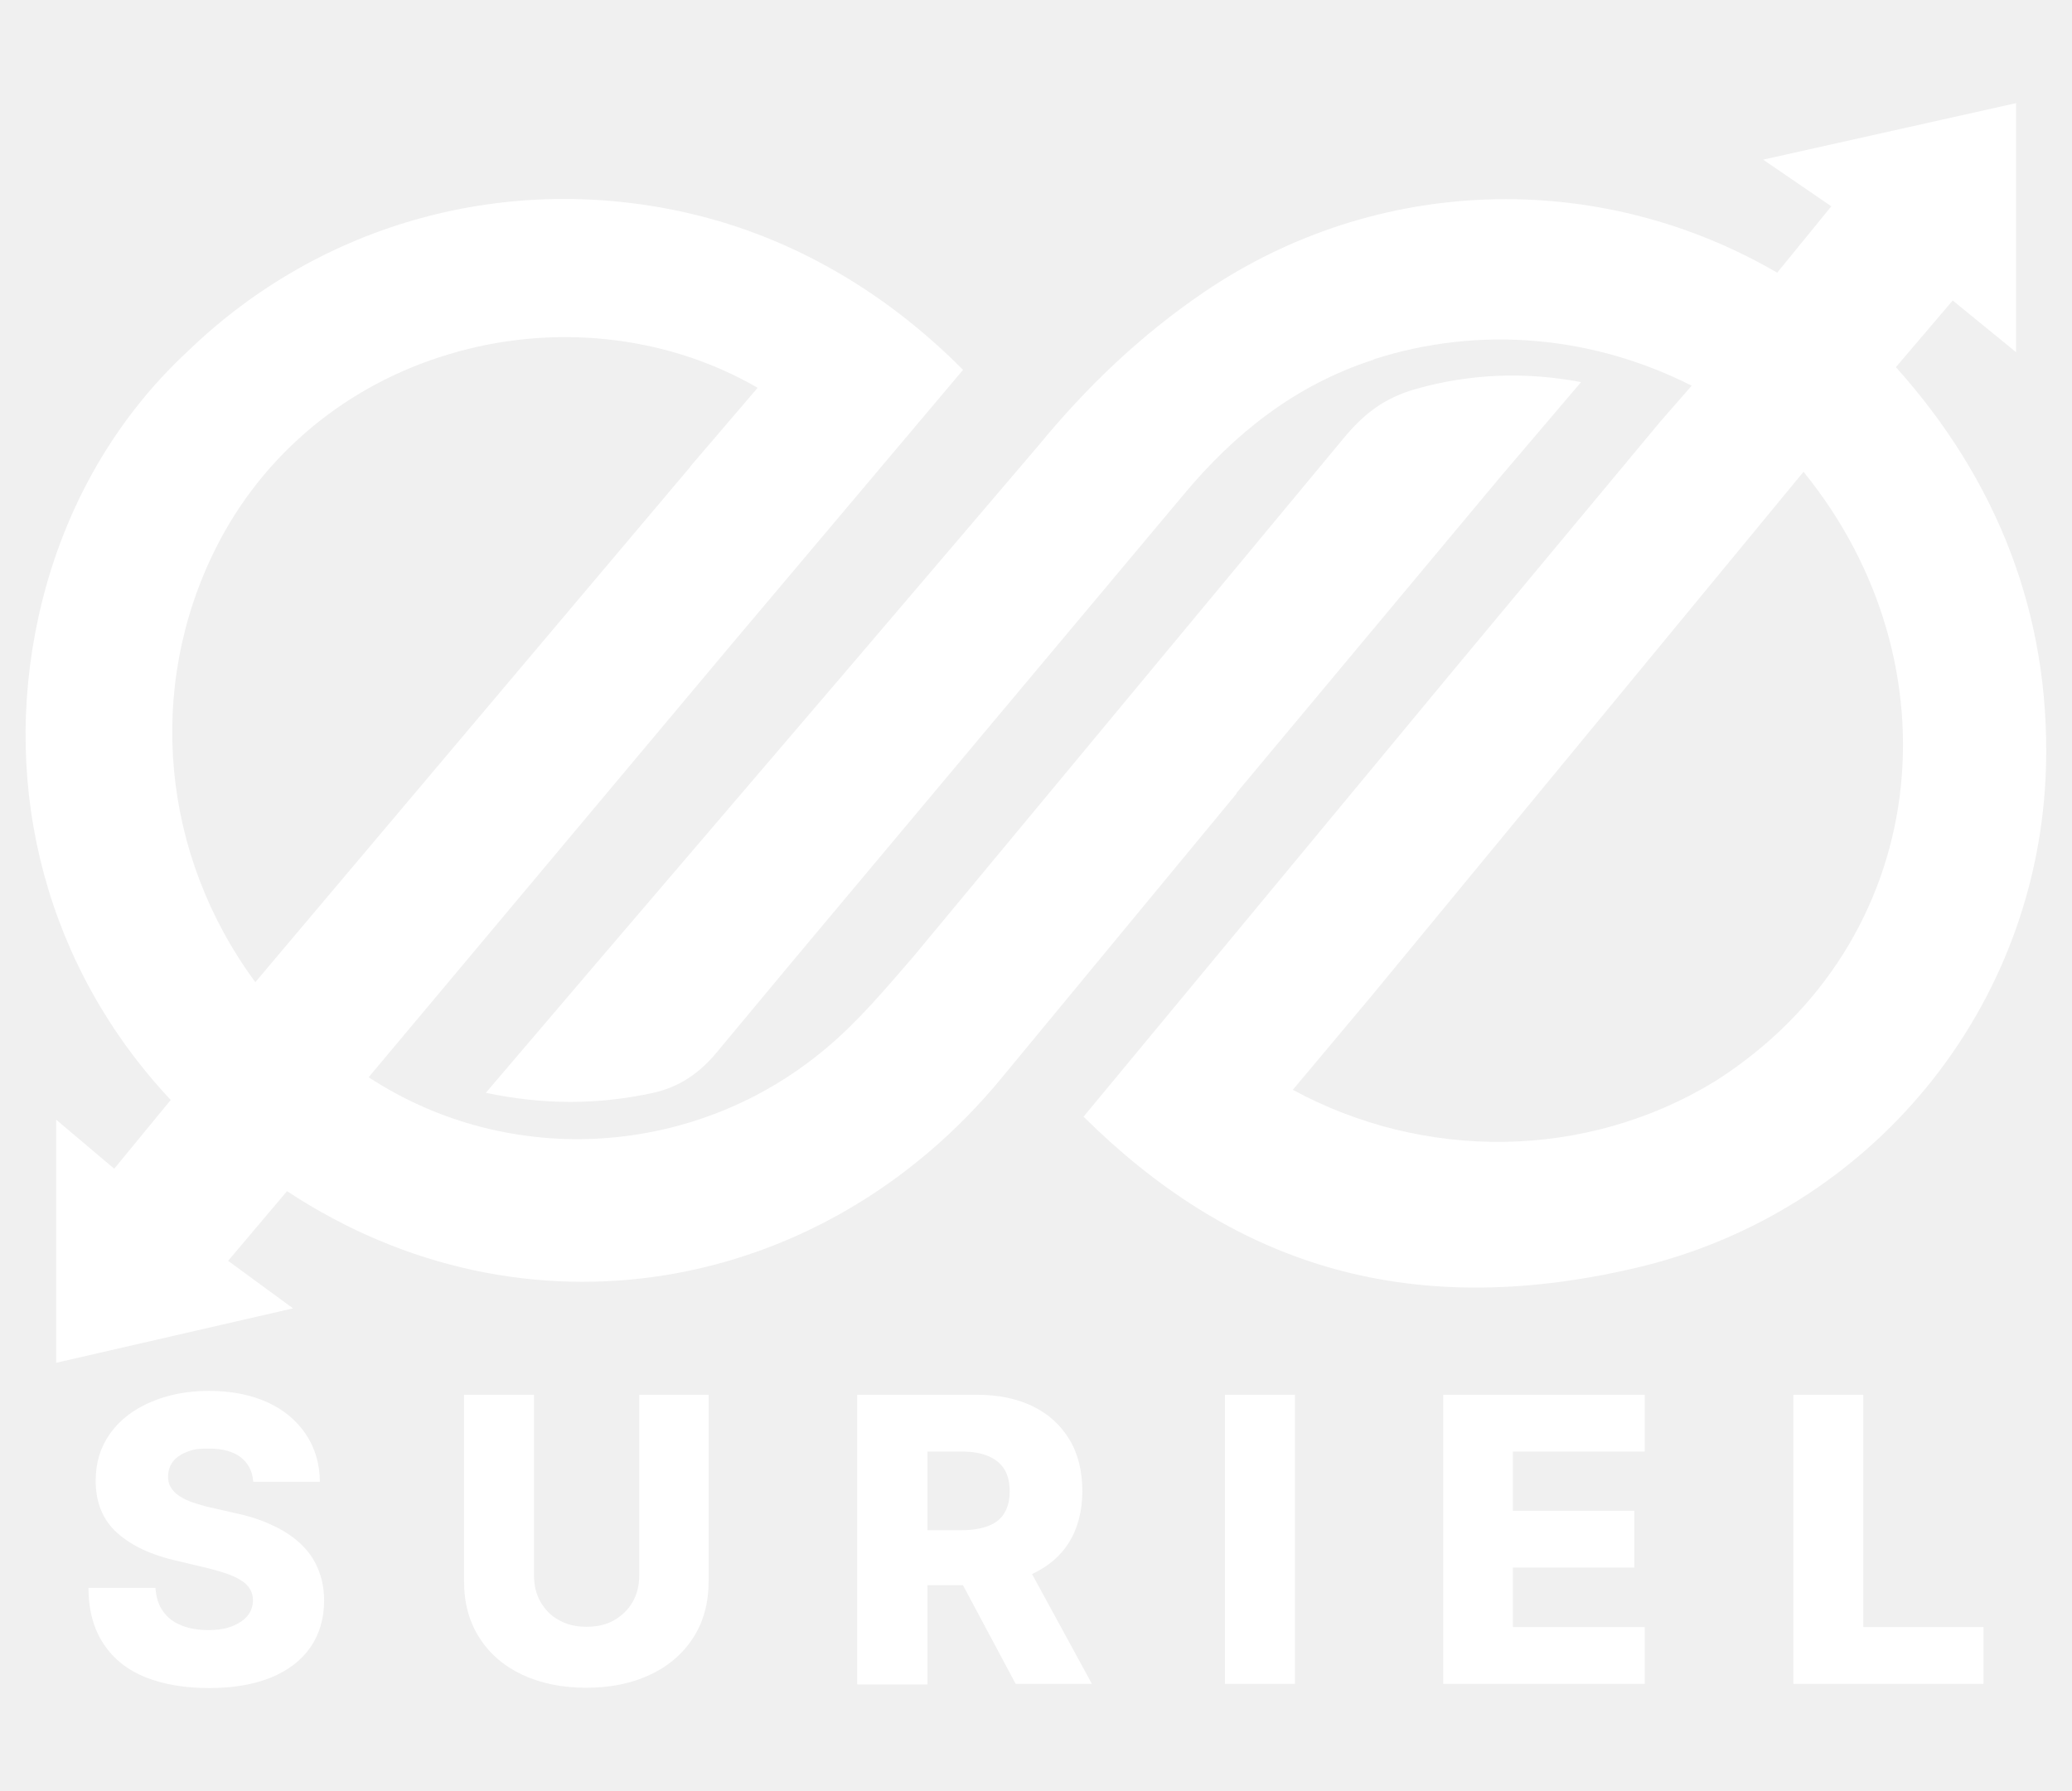
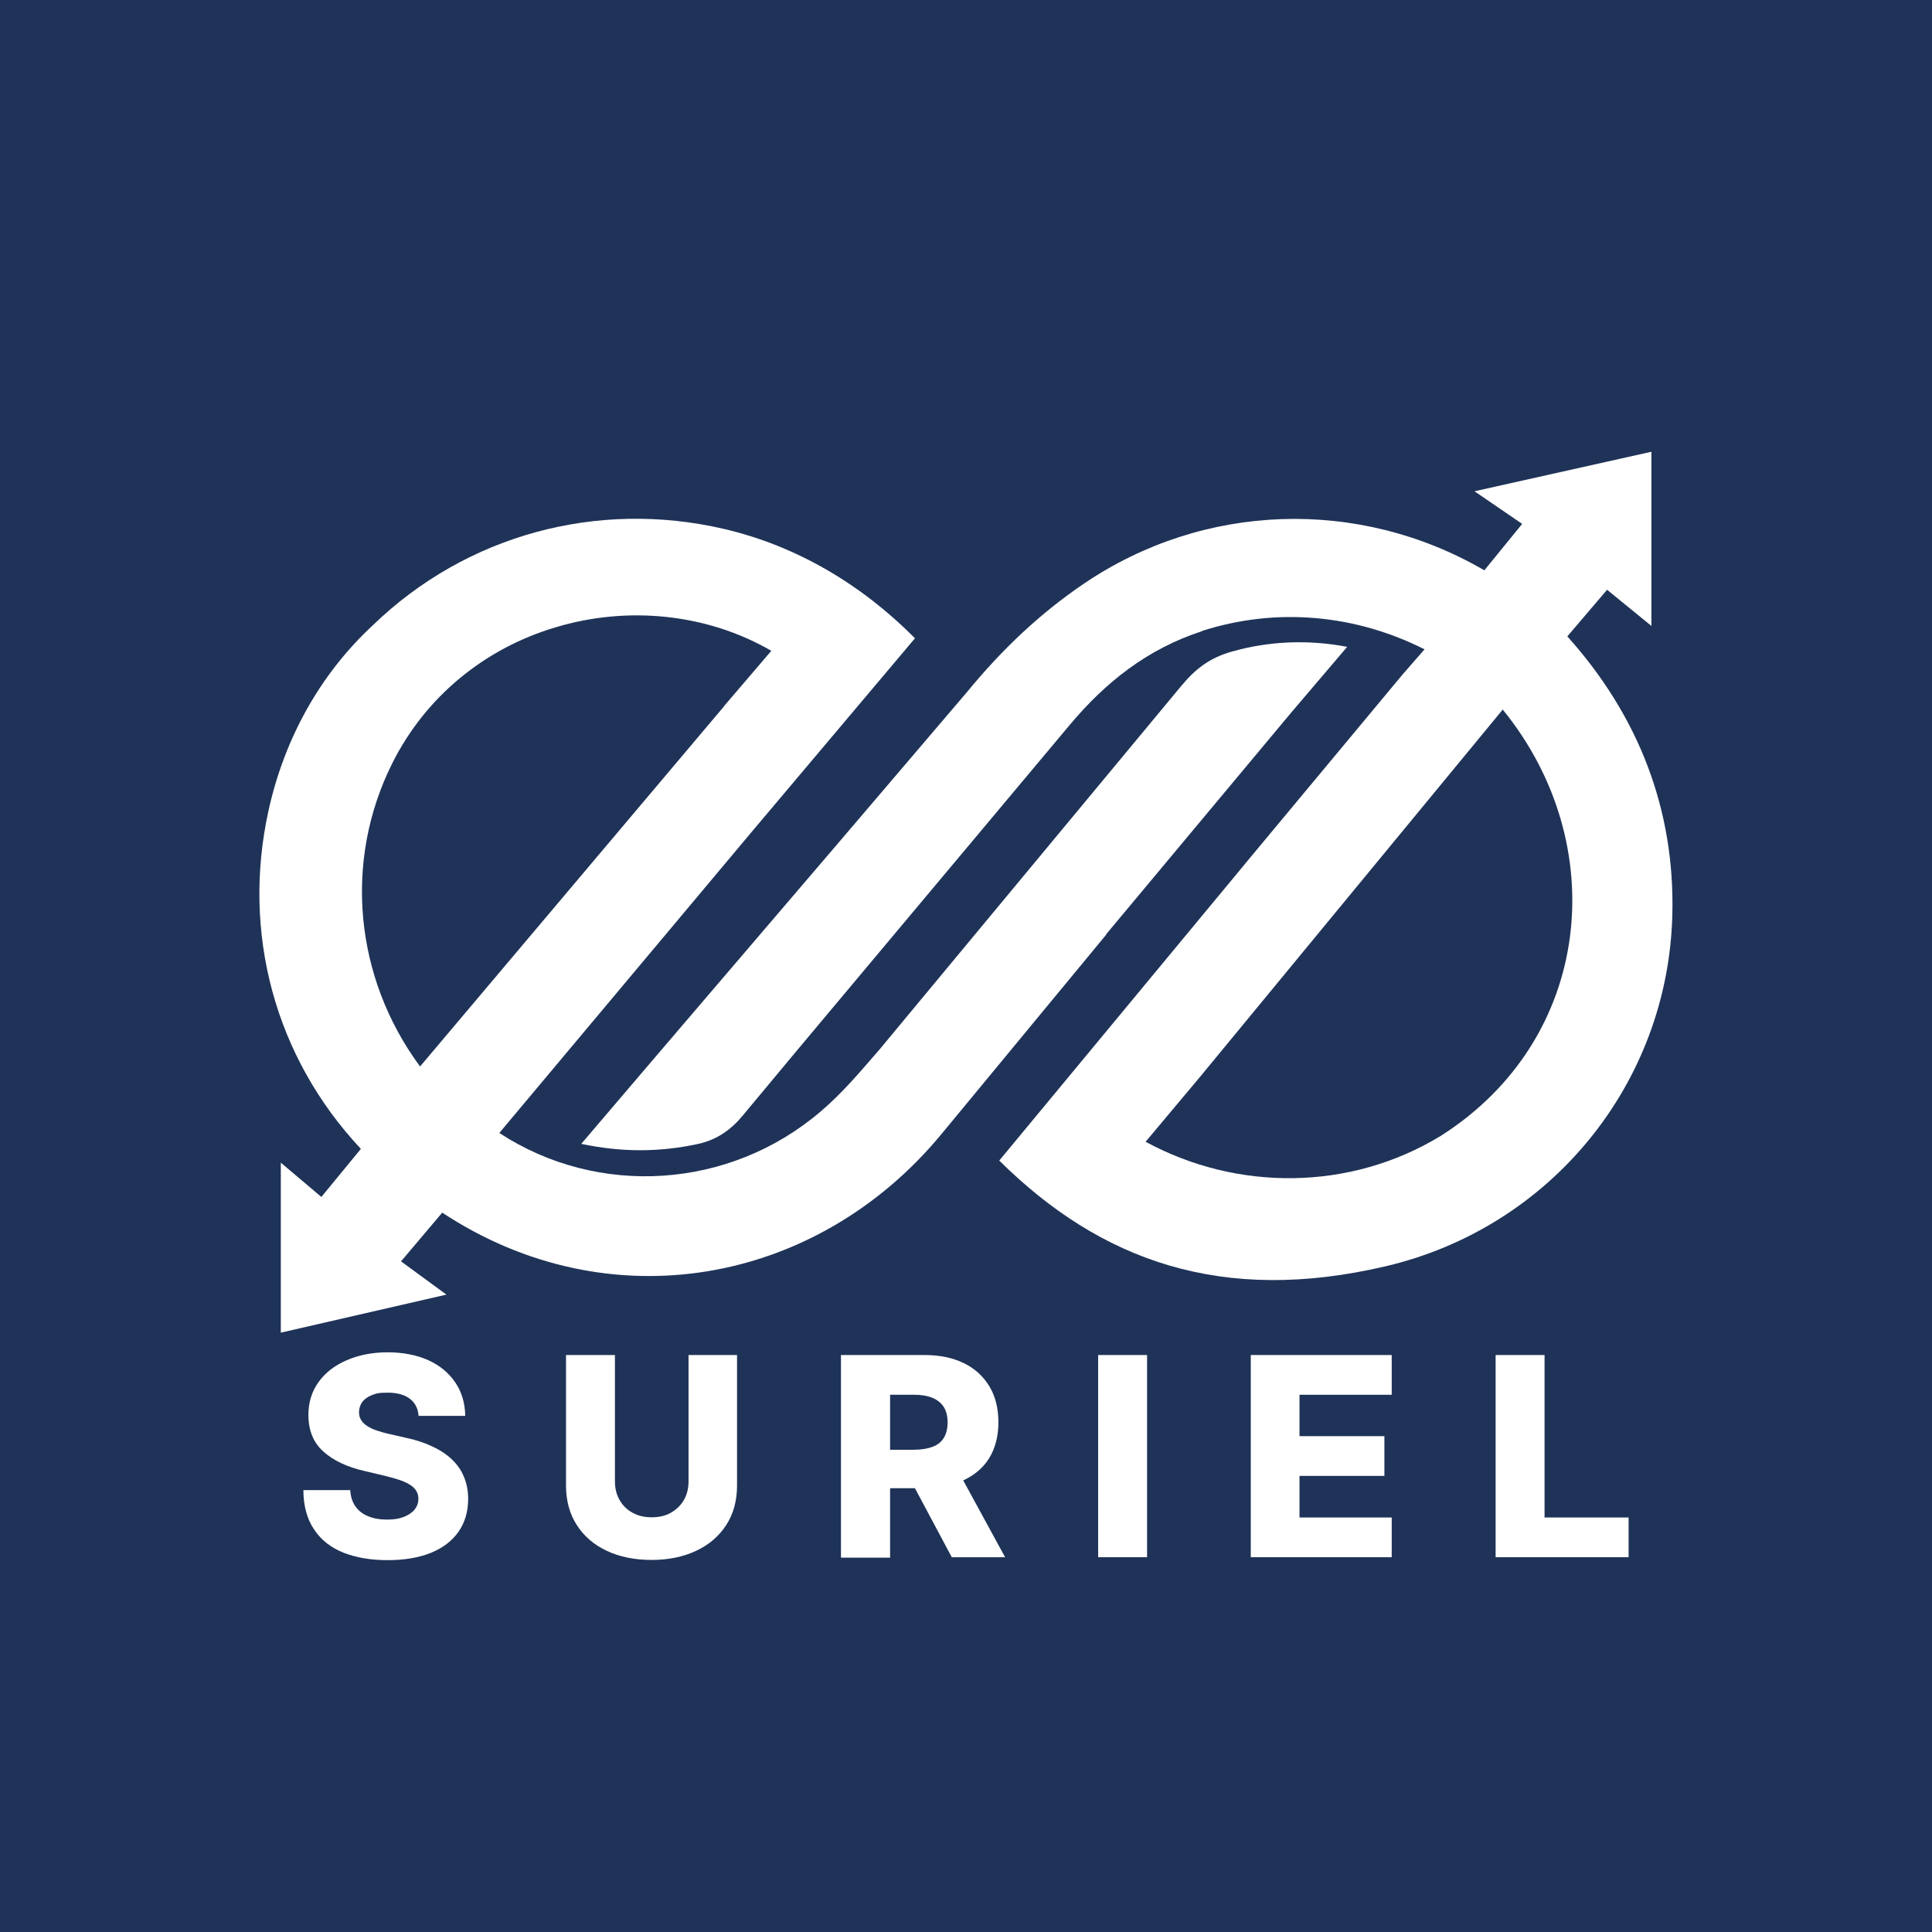
- <svg xmlns="http://www.w3.org/2000/svg" width="693" height="599" viewBox="0 0 693 599" fill="none">
-   <g clip-path="url(#clip0_1147_725)">
-     <path d="M459.4 120.3C433.2 128.8 413 144.9 395.9 165.4L266.1 320.3L239.7 352C234 358.9 227.1 363.7 218.1 365.6C199.9 369.5 181.8 369.6 162.5 365.5L197.8 324.1L286.2 220.7L347 149.4C363.5 129.3 381.6 112 403 97.5C460.2 58.8 534.2 56.2 594.4 91.2L612.5 69L589.7 53.4L674.3 34.5V117.8L653.1 100.5L634.1 122.8C668 160.6 685.7 205.5 684.3 256.4C682.1 337.1 625.9 405.5 547.4 424C468.9 442.5 410.8 421.4 362.4 373.5L485.5 224.9L555.4 140.9L565.8 129C533 112.4 495.1 108.7 459.4 120.2V120.3ZM573.7 361.6C646.5 315.2 655.5 222 603.2 157.8L458.4 333.5L432.4 364.5C476 388.2 530.2 388.2 573.7 361.6Z" fill="white" />
-     <path d="M413.6 265.4L334.7 360.9C274.9 433.2 175.6 450.9 96 398.4L76.3 421.7L98 437.6L18.8 455.8V374.5L38.2 390.9L57.1 367.9C15.8 323.9 0.1 264.4 12.9 206.2C20.4 172.1 37.3 141.1 62.9 117.4C107.5 74.3 170.1 57.3 230.7 71.4C265.5 79.5 296.6 98 322.1 123.7L243.5 216.9L123.3 360.3C170.5 391.2 233.3 387.3 276.9 350.1C287.5 341.1 295.9 331 305.2 320.3L449.2 146.8C456.2 138.3 463.1 133 473.9 130C491.4 125.1 509.8 124.2 528.8 127.8L501.9 159.4L413.5 265.3L413.6 265.4ZM230.9 156L253.4 129.7C222.5 111.8 184.4 108.1 150.1 118.5C116.2 128.6 88 151.7 72.1 183.5C48.7 230.3 54 286 85.4 328.5L230.9 156.1V156Z" fill="white" />
-     <path d="M84.7 495.5C84.4 492 83 489.3 80.5 487.4C78 485.5 74.5 484.5 69.9 484.5C65.3 484.5 64.4 484.9 62.3 485.7C60.3 486.5 58.8 487.6 57.8 488.9C56.8 490.3 56.3 491.8 56.2 493.6C56.2 495 56.4 496.3 57.1 497.4C57.7 498.5 58.7 499.5 59.9 500.3C61.1 501.1 62.6 501.9 64.4 502.5C66.2 503.1 68.1 503.7 70.4 504.2L78.7 506.1C83.5 507.1 87.7 508.5 91.4 510.3C95.1 512 98.2 514.1 100.7 516.5C103.2 518.9 105.1 521.6 106.4 524.8C107.7 527.9 108.4 531.4 108.4 535.3C108.4 541.4 106.8 546.7 103.8 551C100.7 555.4 96.4 558.7 90.6 561.1C84.9 563.4 78 564.6 69.9 564.6C61.8 564.6 54.8 563.4 48.7 561C42.7 558.6 38 554.9 34.7 549.9C31.4 545 29.6 538.7 29.6 531.1H52C52.2 534.2 53 536.8 54.5 538.9C56 541 58 542.6 60.6 543.6C63.2 544.7 66.2 545.2 69.6 545.2C73 545.2 75.4 544.8 77.7 543.9C79.9 543 81.6 541.9 82.8 540.4C84 538.9 84.6 537.2 84.6 535.2C84.6 533.4 84 531.8 82.9 530.5C81.8 529.2 80.1 528.1 77.8 527.1C75.5 526.1 72.6 525.3 69.1 524.4L59 522C50.6 520.1 44 517 39.2 512.7C34.4 508.4 32 502.6 32 495.2C32 489.2 33.6 484 36.8 479.5C40 475 44.5 471.5 50.3 469C56 466.5 62.6 465.2 69.9 465.2C77.2 465.2 83.9 466.5 89.4 469C94.9 471.5 99.2 475.1 102.3 479.7C105.4 484.3 106.9 489.6 107 495.6H84.6L84.7 495.5Z" fill="white" />
-     <path d="M213.699 466.5H236.999V528.9C236.999 536.1 235.299 542.4 231.899 547.7C228.499 553 223.699 557.2 217.499 560.1C211.399 563 204.199 564.5 196.099 564.5C187.999 564.5 180.699 563 174.599 560.1C168.499 557.2 163.699 553.1 160.299 547.7C156.899 542.4 155.199 536.1 155.199 528.9V466.5H178.599V526.9C178.599 530.2 179.299 533.2 180.799 535.8C182.299 538.4 184.299 540.5 186.999 541.9C189.599 543.4 192.699 544.1 196.199 544.1C199.699 544.1 202.799 543.4 205.399 541.9C207.999 540.4 210.099 538.4 211.599 535.8C213.099 533.2 213.799 530.2 213.799 526.9V466.5H213.699Z" fill="white" />
-     <path d="M286.699 563.2V466.5H326.699C333.899 466.5 340.199 467.8 345.499 470.4C350.799 473 354.799 476.7 357.699 481.5C360.599 486.3 361.999 492.1 361.999 498.7C361.999 505.3 360.499 511.1 357.599 515.8C354.699 520.5 350.499 524 345.099 526.5C339.699 528.9 333.299 530.2 325.999 530.2H300.699V511.8H321.599C325.099 511.8 328.099 511.3 330.499 510.4C332.899 509.5 334.699 508.1 335.899 506.1C337.099 504.1 337.699 501.7 337.699 498.8C337.699 495.9 337.099 493.3 335.899 491.4C334.699 489.5 332.899 488 330.499 487C328.099 486 325.199 485.5 321.699 485.5H310.199V563.4H286.799L286.699 563.2ZM341.099 519L365.199 563.2H339.699L316.099 519H341.099Z" fill="white" />
-     <path d="M433.099 466.5V563.2H409.699V466.5H433.099Z" fill="white" />
-     <path d="M482.699 563.2V466.5H550.099V485.5H505.999V505.3H546.599V524.3H505.999V544.2H550.099V563.2H482.699Z" fill="white" />
-     <path d="M599.8 563.2V466.5H623.2V544.2H663.4V563.2H599.8Z" fill="white" />
-   </g>
-   <defs>
-     <clipPath id="clip0_1147_725">
-       <rect width="693" height="599" fill="white" />
-     </clipPath>
-   </defs>
+ <svg xmlns="http://www.w3.org/2000/svg" width="800" height="800" viewBox="0 0 800 800" fill="none">
+   <rect width="800" height="800" fill="#1f3358" />
+   <svg x="100" y="157" width="600" height="519" viewBox="0 0 693 599" fill="none">
+     <g clip-path="url(#clip0_1147_725)">
+       <path d="M459.4 120.3C433.2 128.8 413 144.9 395.9 165.4L266.1 320.3L239.7 352C234 358.9 227.1 363.7 218.1 365.6C199.9 369.5 181.8 369.6 162.5 365.5L197.8 324.1L286.2 220.7L347 149.4C363.5 129.3 381.6 112 403 97.5C460.2 58.8 534.2 56.2 594.4 91.2L612.5 69L589.7 53.4L674.3 34.5V117.8L653.1 100.5L634.1 122.8C668 160.6 685.7 205.5 684.3 256.4C682.1 337.1 625.9 405.5 547.4 424C468.9 442.5 410.8 421.4 362.4 373.5L485.5 224.9L555.4 140.9L565.8 129C533 112.4 495.1 108.7 459.4 120.2V120.3ZM573.7 361.6C646.5 315.2 655.5 222 603.2 157.8L458.4 333.5L432.4 364.5C476 388.2 530.2 388.2 573.7 361.6Z" fill="white" />
+       <path d="M413.6 265.4L334.7 360.9C274.9 433.2 175.6 450.9 96 398.4L76.3 421.7L98 437.6L18.8 455.8V374.5L38.2 390.9L57.1 367.9C15.8 323.9 0.1 264.4 12.9 206.2C20.4 172.1 37.3 141.1 62.9 117.4C107.5 74.3 170.1 57.3 230.7 71.4C265.5 79.5 296.6 98 322.1 123.7L243.5 216.9L123.3 360.3C170.5 391.2 233.3 387.3 276.9 350.1C287.5 341.1 295.9 331 305.2 320.3L449.2 146.8C456.2 138.3 463.1 133 473.9 130C491.4 125.1 509.8 124.2 528.8 127.8L501.9 159.4L413.5 265.3L413.6 265.4ZM230.9 156L253.4 129.7C222.5 111.8 184.4 108.1 150.1 118.5C116.2 128.6 88 151.7 72.1 183.5C48.7 230.3 54 286 85.4 328.5L230.9 156.1V156Z" fill="white" />
+       <path d="M84.7 495.5C84.4 492 83 489.3 80.5 487.4C78 485.5 74.5 484.5 69.9 484.5C65.3 484.5 64.4 484.9 62.3 485.7C60.3 486.5 58.8 487.6 57.8 488.9C56.8 490.3 56.3 491.8 56.2 493.6C56.2 495 56.4 496.3 57.1 497.4C57.7 498.5 58.7 499.5 59.9 500.3C61.1 501.1 62.6 501.9 64.4 502.5C66.2 503.1 68.1 503.7 70.4 504.2L78.7 506.1C83.5 507.1 87.7 508.5 91.4 510.3C95.1 512 98.2 514.1 100.7 516.5C103.2 518.9 105.1 521.6 106.4 524.8C107.7 527.9 108.4 531.4 108.4 535.3C108.4 541.4 106.8 546.7 103.8 551C100.7 555.4 96.4 558.7 90.6 561.1C84.9 563.4 78 564.6 69.9 564.6C61.8 564.6 54.8 563.4 48.7 561C42.7 558.6 38 554.9 34.7 549.9C31.4 545 29.6 538.7 29.6 531.1H52C52.2 534.2 53 536.8 54.5 538.9C56 541 58 542.6 60.6 543.6C63.2 544.7 66.2 545.2 69.6 545.2C73 545.2 75.4 544.8 77.7 543.9C79.9 543 81.6 541.9 82.8 540.4C84 538.9 84.6 537.2 84.6 535.2C84.6 533.4 84 531.8 82.9 530.5C81.8 529.2 80.1 528.1 77.8 527.1C75.5 526.1 72.6 525.3 69.1 524.4L59 522C50.6 520.1 44 517 39.2 512.7C34.4 508.4 32 502.6 32 495.2C32 489.2 33.6 484 36.8 479.5C40 475 44.5 471.5 50.3 469C56 466.5 62.6 465.2 69.9 465.2C77.2 465.2 83.9 466.5 89.4 469C94.9 471.5 99.2 475.1 102.3 479.7C105.4 484.3 106.9 489.6 107 495.6H84.6L84.7 495.5Z" fill="white" />
+       <path d="M213.699 466.5H236.999V528.9C236.999 536.1 235.299 542.4 231.899 547.7C228.499 553 223.699 557.2 217.499 560.1C211.399 563 204.199 564.5 196.099 564.5C187.999 564.5 180.699 563 174.599 560.1C168.499 557.2 163.699 553.1 160.299 547.7C156.899 542.4 155.199 536.1 155.199 528.9V466.5H178.599V526.9C178.599 530.2 179.299 533.2 180.799 535.8C182.299 538.4 184.299 540.5 186.999 541.9C189.599 543.4 192.699 544.1 196.199 544.1C199.699 544.1 202.799 543.4 205.399 541.9C207.999 540.4 210.099 538.4 211.599 535.8C213.099 533.2 213.799 530.2 213.799 526.9V466.5H213.699Z" fill="white" />
+       <path d="M286.699 563.2V466.5H326.699C333.899 466.5 340.199 467.8 345.499 470.4C350.799 473 354.799 476.7 357.699 481.5C360.599 486.3 361.999 492.1 361.999 498.7C361.999 505.3 360.499 511.1 357.599 515.8C354.699 520.5 350.499 524 345.099 526.5C339.699 528.9 333.299 530.2 325.999 530.2H300.699V511.8H321.599C325.099 511.8 328.099 511.3 330.499 510.4C332.899 509.5 334.699 508.1 335.899 506.1C337.099 504.1 337.699 501.7 337.699 498.8C337.699 495.9 337.099 493.3 335.899 491.4C334.699 489.5 332.899 488 330.499 487C328.099 486 325.199 485.5 321.699 485.5H310.199V563.4H286.799L286.699 563.2ZM341.099 519L365.199 563.2H339.699L316.099 519H341.099Z" fill="white" />
+       <path d="M433.099 466.5V563.2H409.699V466.5H433.099Z" fill="white" />
+       <path d="M482.699 563.2V466.5H550.099V485.5H505.999V505.3H546.599V524.3H505.999V544.2H550.099V563.2H482.699Z" fill="white" />
+       <path d="M599.8 563.2V466.5H623.2V544.2H663.4V563.2H599.8Z" fill="white" />
+     </g>
+     <defs>
+       <clipPath id="clip0_1147_725">
+         <rect width="693" height="599" fill="white" />
+       </clipPath>
+     </defs>
+   </svg>
</svg>
